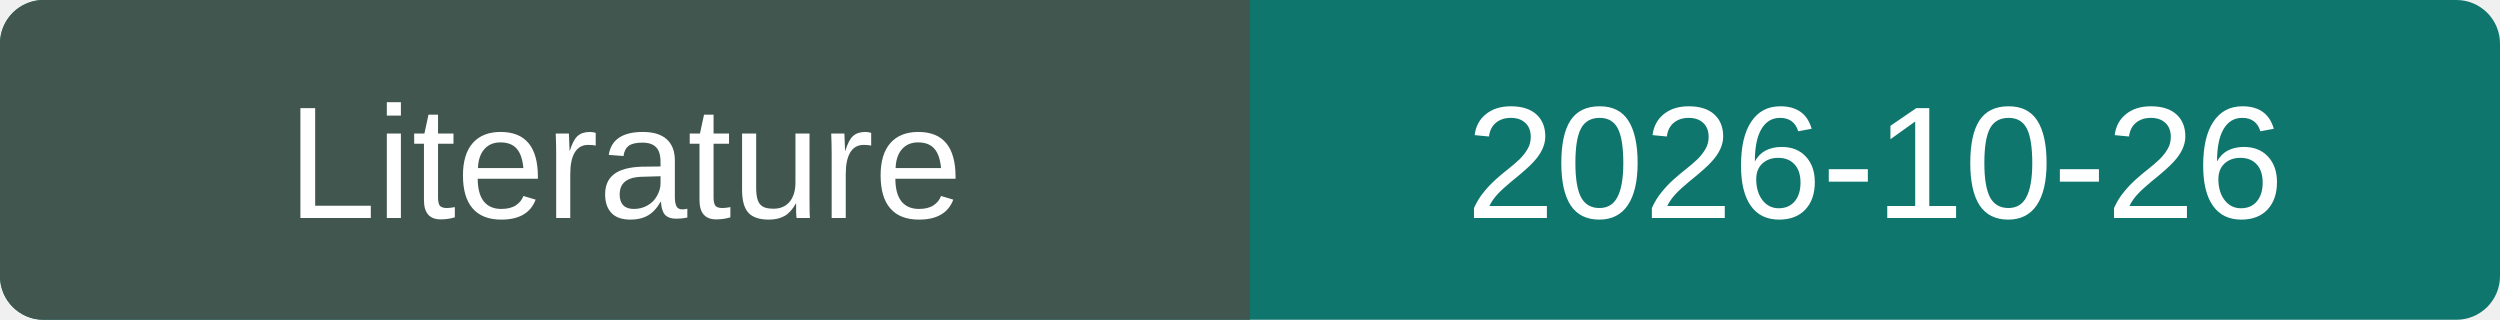
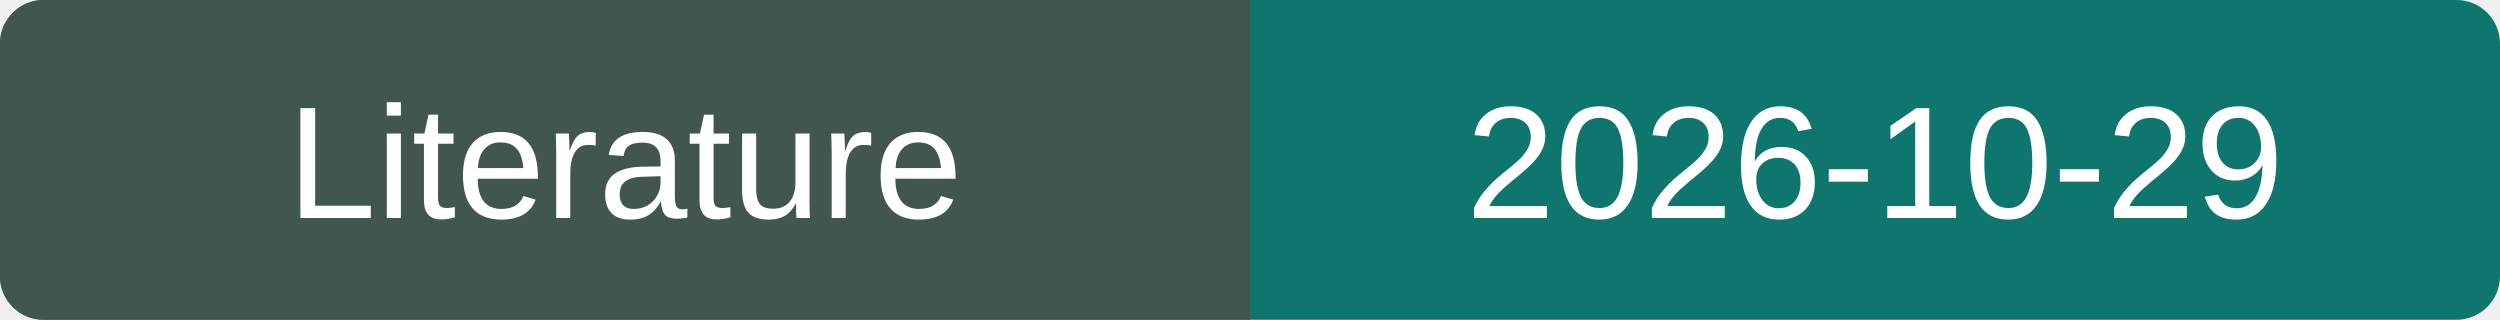
- <svg xmlns="http://www.w3.org/2000/svg" width="172" height="22" role="img" aria-label="Literature: 2026-10-26">
+ <svg xmlns="http://www.w3.org/2000/svg" width="172" height="22" role="img" aria-label="Literature: 2026-10-29">
  <rect width="172" height="22" rx="3" fill="#0f766e" />
  <path d="M3 0h83v22H3a3 3 0 0 1-3-3V3a3 3 0 0 1 3-3Z" fill="#40564e" />
  <g fill="#fff" text-anchor="middle" font-family="Verdana, Arial, sans-serif" font-size="11">
    <text x="43" y="15">Literature</text>
-     <text x="129" y="15">2026-10-26</text>
+     <text x="129" y="15">2026-10-29</text>
  </g>
</svg>
